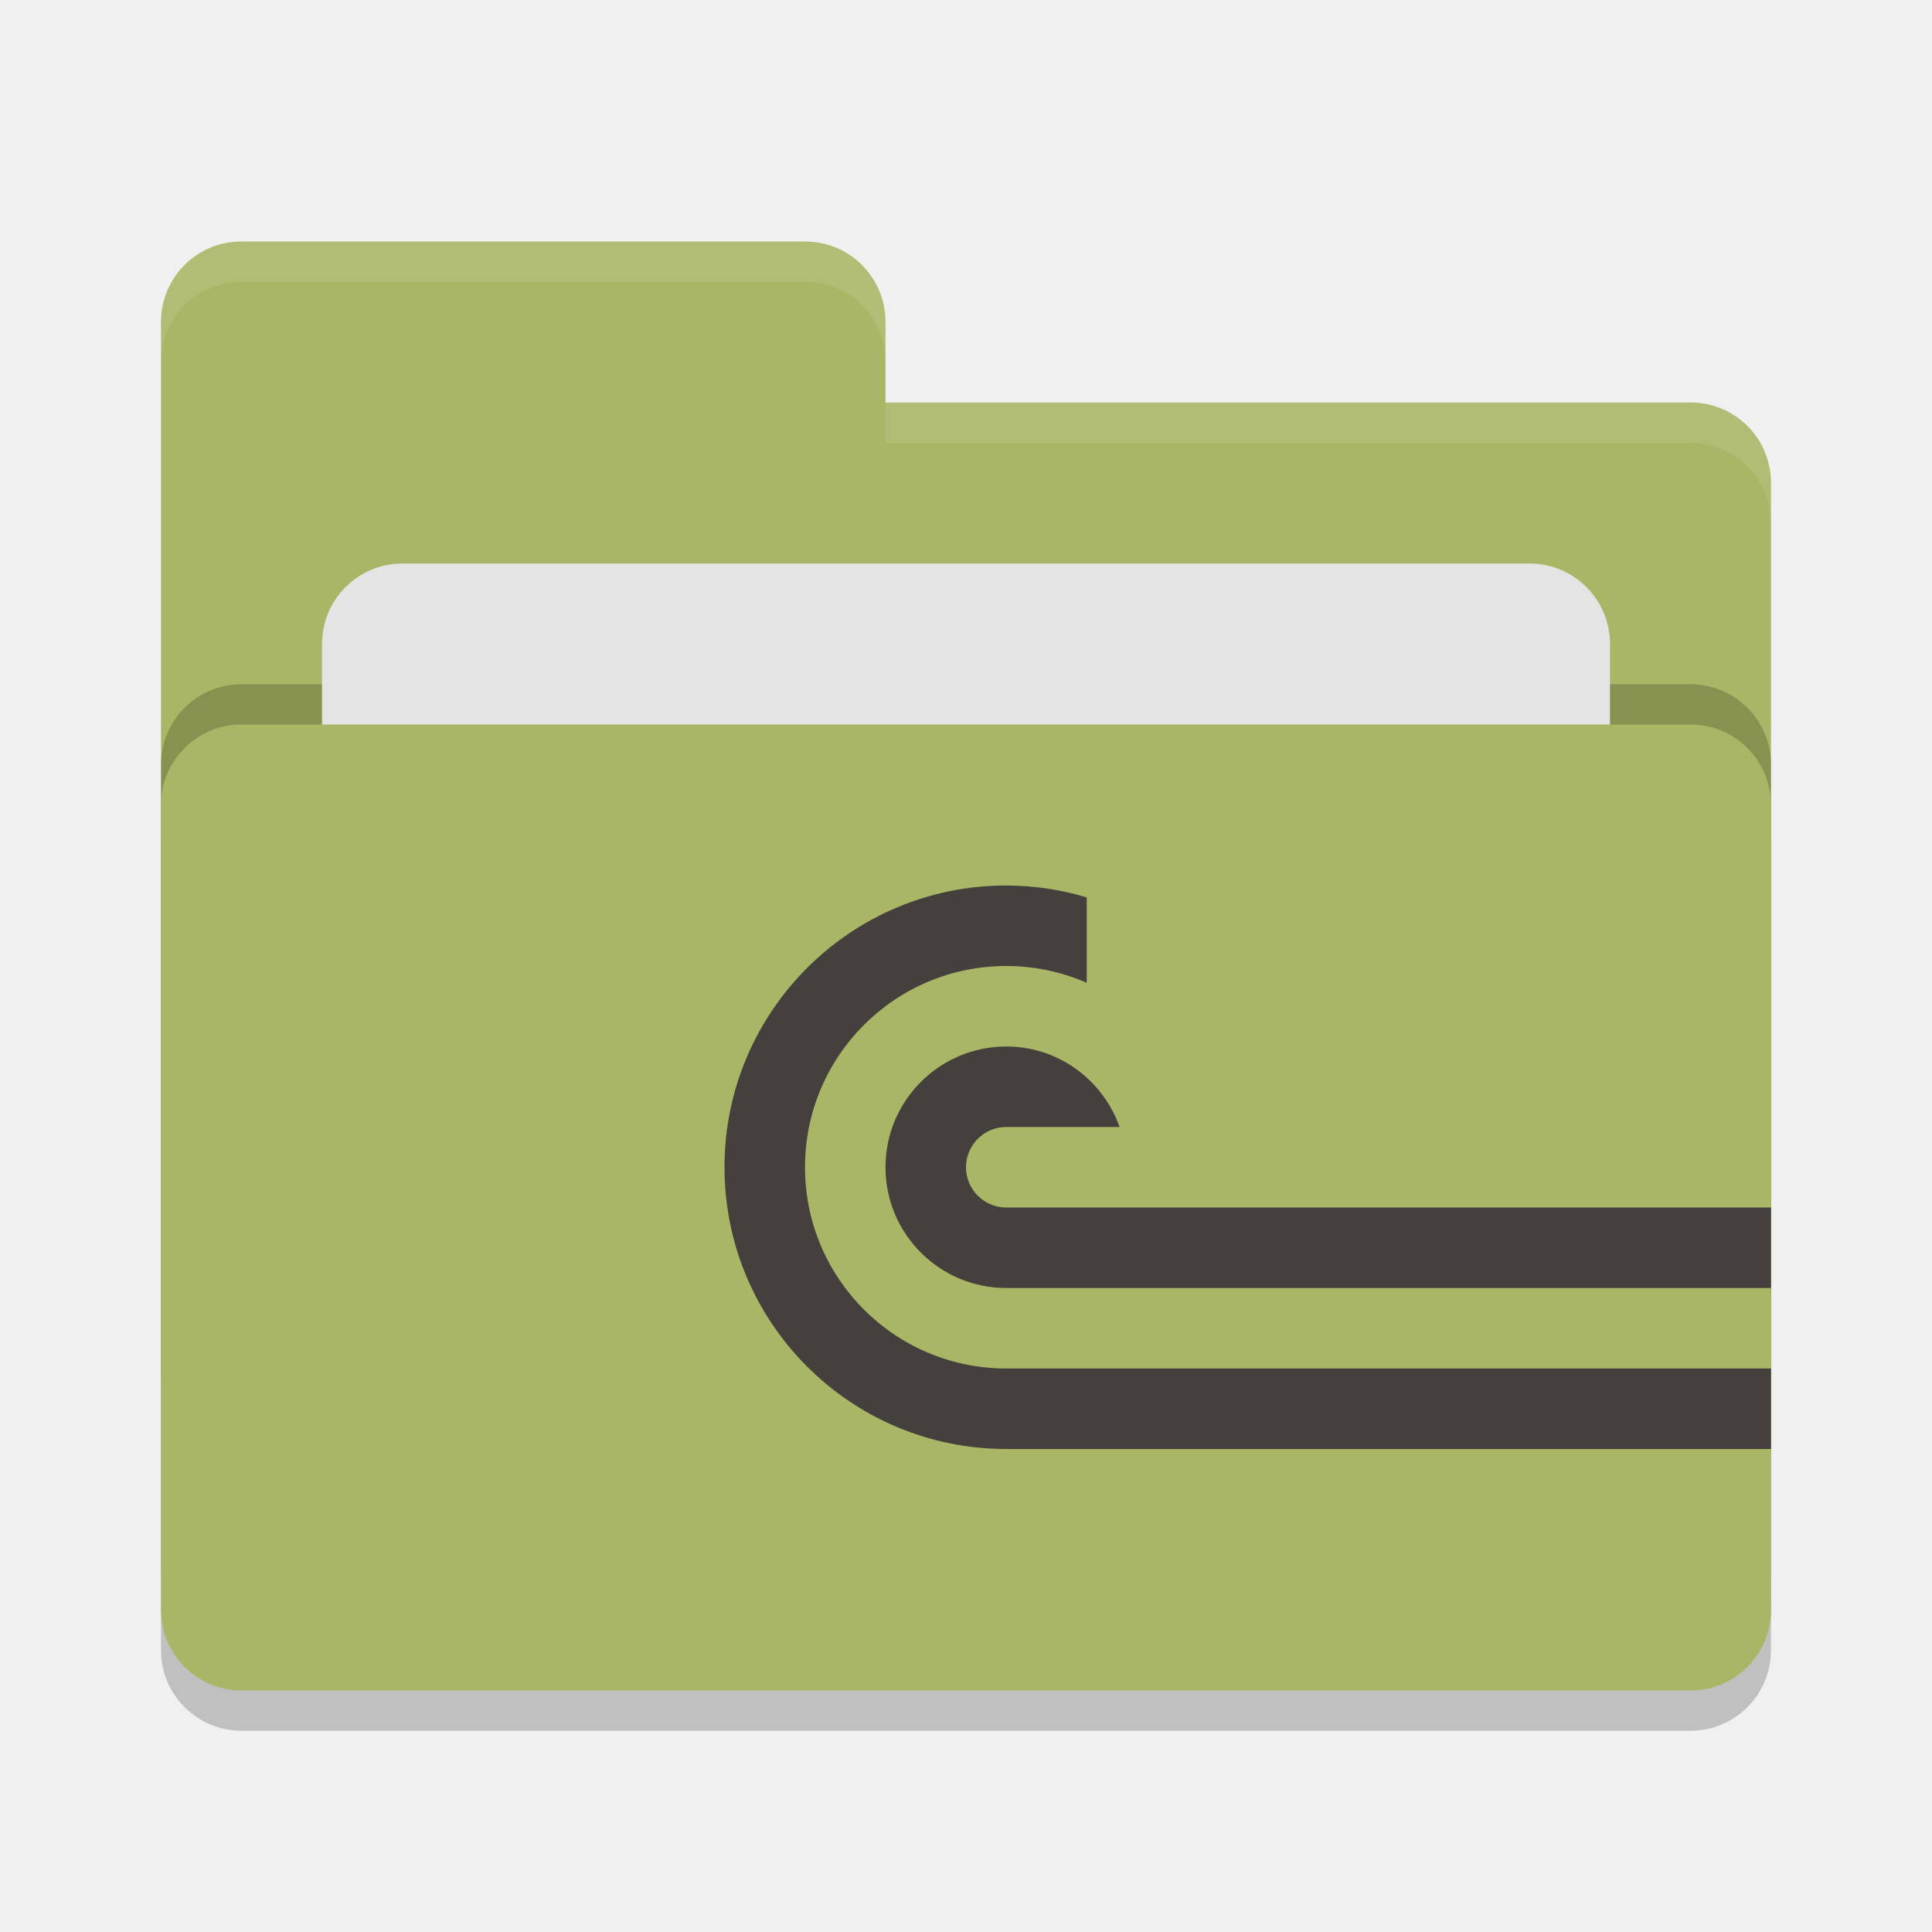
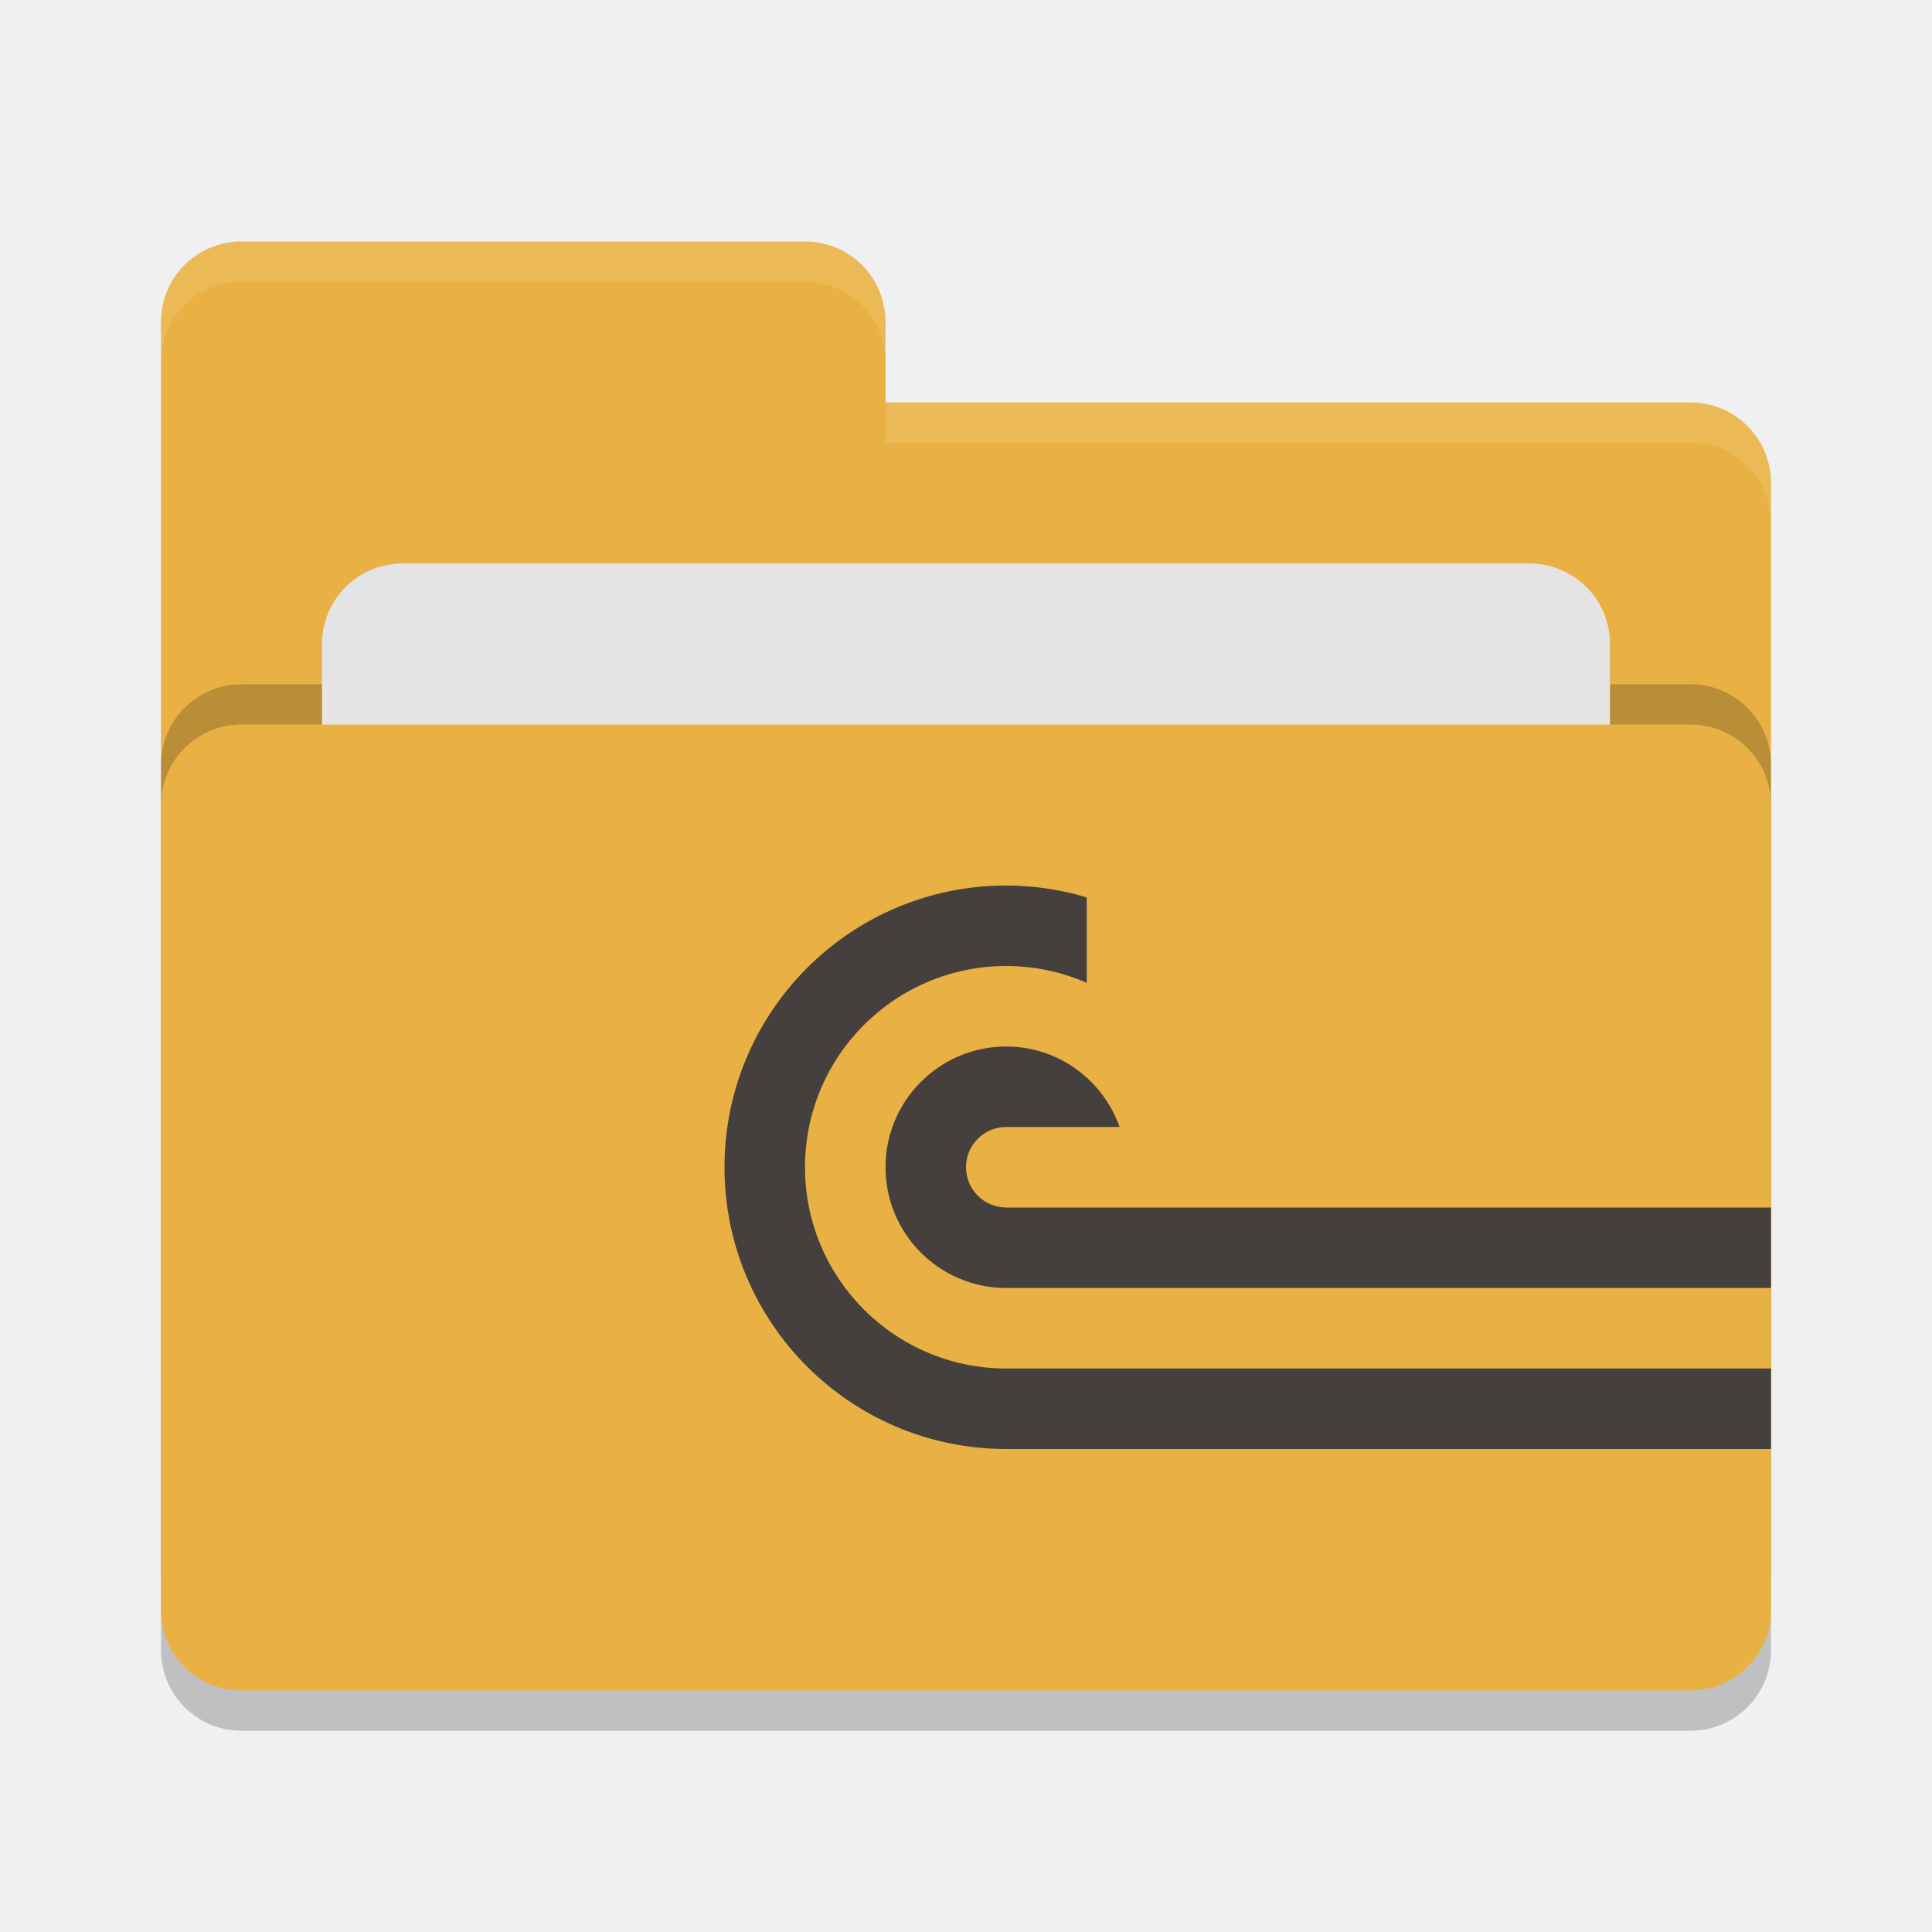
<svg xmlns="http://www.w3.org/2000/svg" width="24" height="24" version="1">
  <rect style="opacity:0.2" width="20" height="12" x="2" y="9.5" rx="1" ry="1" />
-   <path style="fill:#a9b665" d="M 2,17 C 2,17.554 2.446,18 3,18 H 21 C 21.554,18 22,17.554 22,17 V 6 C 22,5.446 21.554,5 21,5 H 11 V 4 C 11,3.446 10.554,3 10,3 H 3 C 2.446,3 2,3.446 2,4" />
+   <path style="fill:#e9b143" d="M 2,17 C 2,17.554 2.446,18 3,18 H 21 C 21.554,18 22,17.554 22,17 V 6 C 22,5.446 21.554,5 21,5 H 11 V 4 C 11,3.446 10.554,3 10,3 H 3 C 2.446,3 2,3.446 2,4" />
  <rect style="opacity:0.2" width="20" height="12" x="2" y="8.5" rx="1" ry="1" />
  <rect style="fill:#e4e4e4" width="16" height="8" x="4" y="7" rx="1" ry="1" />
-   <rect style="fill:#a9b665" width="20" height="12" x="2" y="9" rx="1" ry="1" />
+   <rect style="fill:#e9b143" width="20" height="12" x="2" y="9" rx="1" ry="1" />
  <path style="opacity:0.1;fill:#ffffff" d="M 3,3 C 2.446,3 2,3.446 2,4 V 4.5 C 2,3.946 2.446,3.5 3,3.5 H 10 C 10.554,3.5 11,3.946 11,4.5 V 4 C 11,3.446 10.554,3 10,3 Z M 11,5 V 5.5 H 21 C 21.554,5.5 22,5.946 22,6.5 V 6 C 22,5.446 21.554,5 21,5 Z" />
  <path style="fill:#45403d" d="M 12.5 11 C 10.567 11 9 12.567 9 14.5 C 9 16.433 10.567 18 12.5 18 L 22 18 L 22 17 L 12.5 17 C 11.119 17 10 15.881 10 14.5 C 10 13.119 11.119 12 12.5 12 C 12.844 12 13.185 12.071 13.5 12.209 L 13.5 11.148 C 13.176 11.05 12.839 11.001 12.5 11 z M 12.5 13 C 11.672 13 11 13.672 11 14.5 C 11 15.328 11.672 16 12.5 16 L 22 16 L 22 15 L 15.5 15 L 13.912 15 L 12.5 15 C 12.224 15 12 14.776 12 14.5 C 12 14.224 12.224 14 12.5 14 L 13.908 14 C 13.702 13.419 13.152 13 12.5 13 z" />
</svg>
